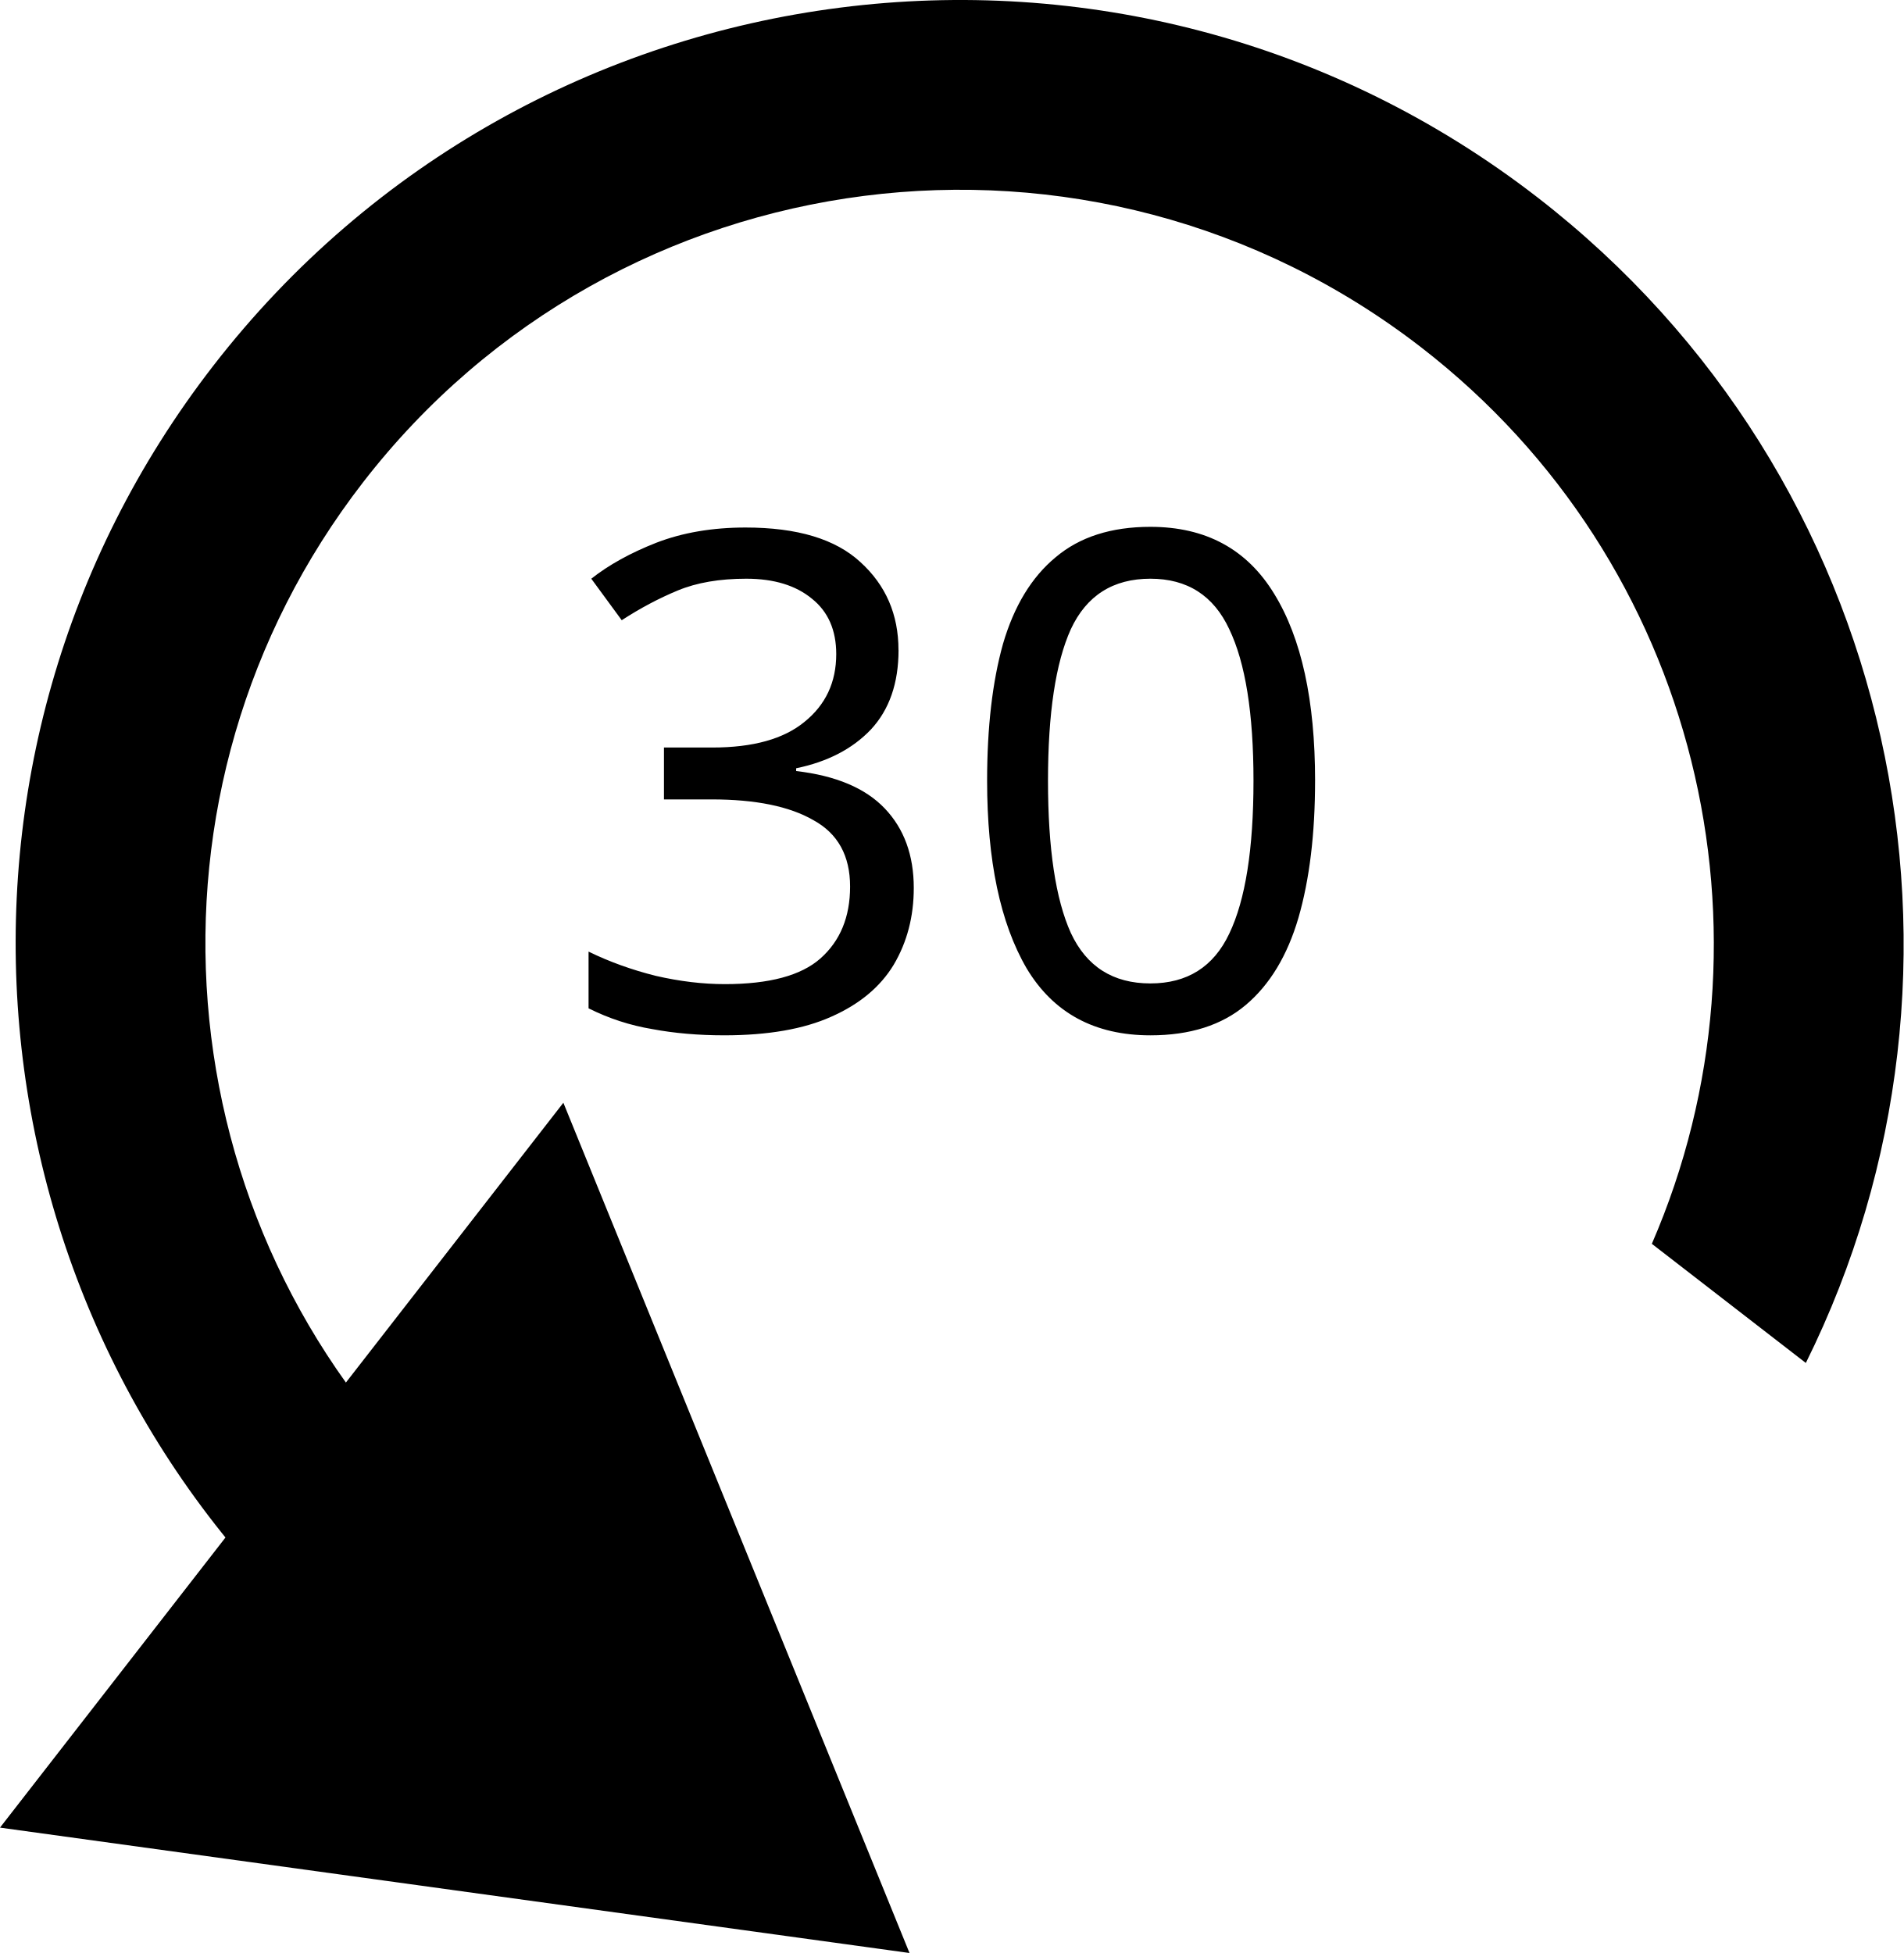
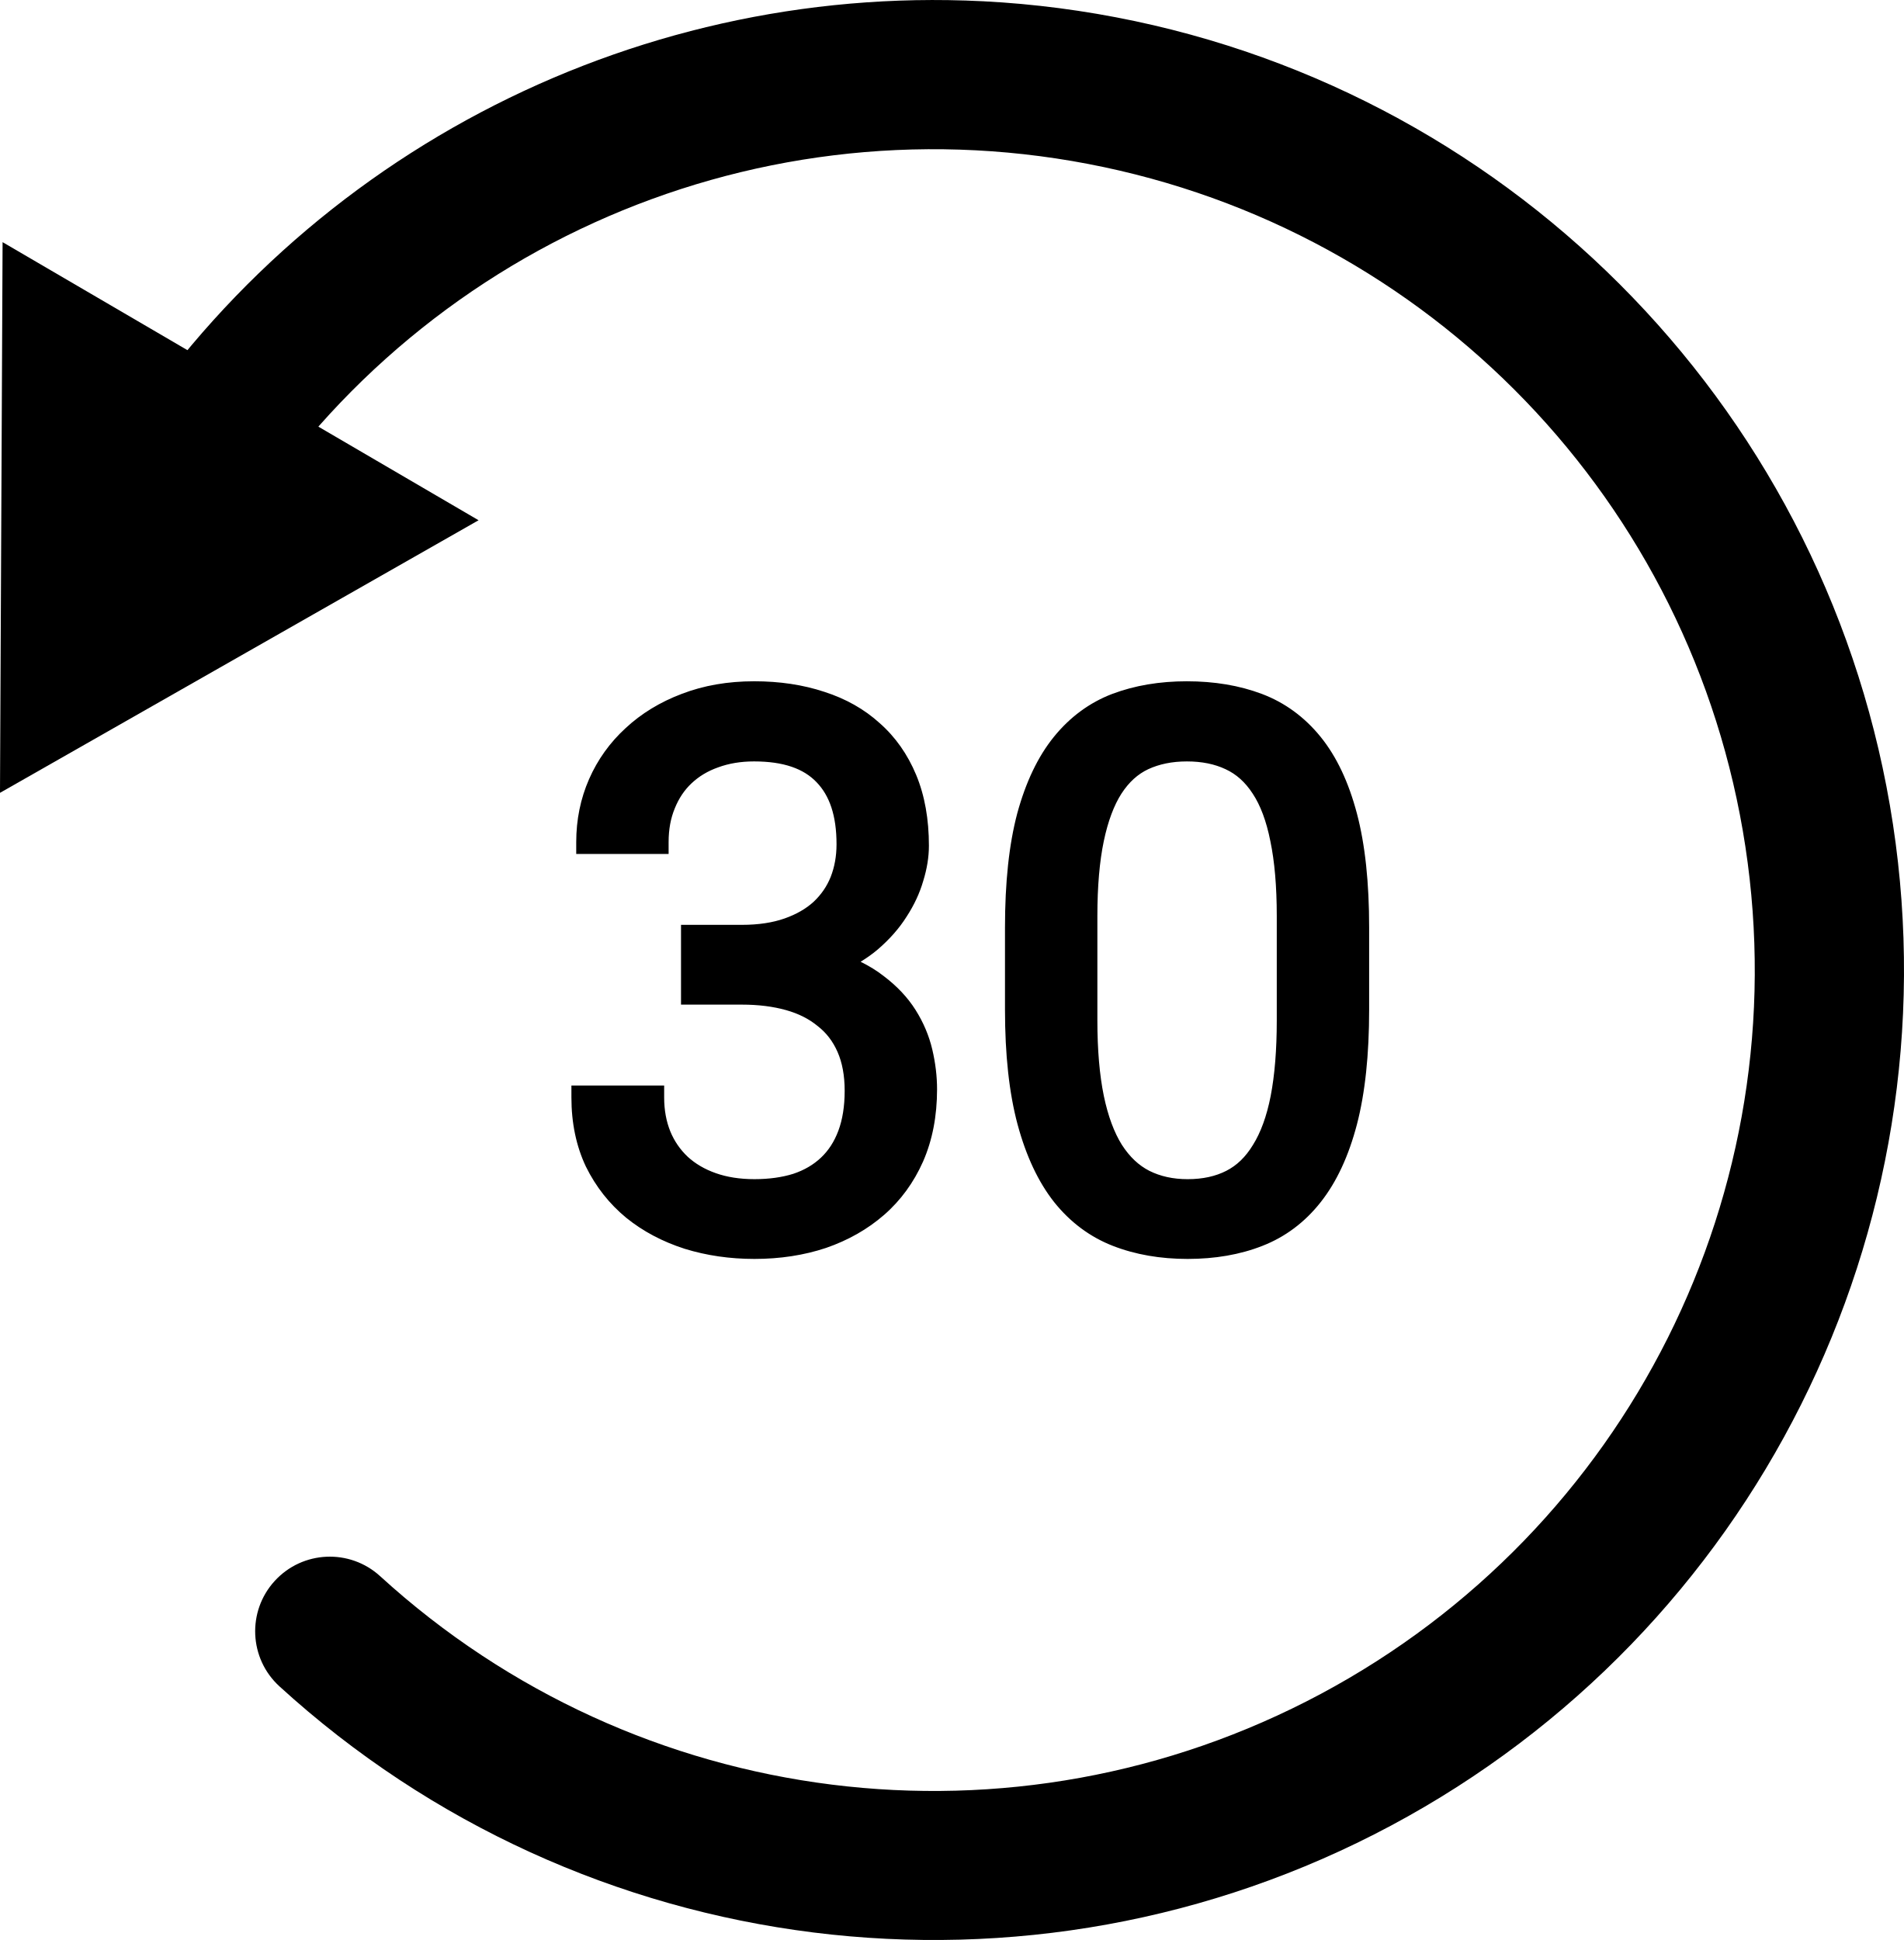
- <svg xmlns="http://www.w3.org/2000/svg" width="38.824mm" height="39.835mm" viewBox="0 0 38.824 39.835" version="1.1" id="svg1" xml:space="preserve">
-   <defs id="defs1" />
-   <g id="layer1" transform="translate(-35.96097,-114.5087)">
-     <g id="g14" transform="matrix(-1,0,0,1,165.8023,-1.992985)">
-       <path transform="matrix(-0.07505435,-0.09699625,0.09699625,-0.07505435,65.50735,230.7149)" d="m 420,608.56 v 32.375 c 54.264,13.808 94.438,63.02 94.438,121.56 2e-5,69.237 -56.201,125.44 -125.44,125.44 -64.845,1e-5 -118.24,-49.305 -124.75,-112.44 H 232.56 c 6.623,80.582 74.156,144 156.44,144 86.664,0 157,-70.336 157,-157 -2e-5,-76.052 -54.168,-139.53 -126,-153.94 z" fill="#2e3436" id="path13" style="fill:#000000;fill-opacity:1;stroke:none;stroke-opacity:1" />
-       <path transform="matrix(-0.02599423,-0.02401029,0.02401029,-0.02599423,127.2186,168.3009)" d="M 746,438.36 224,351.742 560.02,-57.018 746.01,438.362 Z" fill="#2e3436" id="path14" style="display:inline;fill:#000000;fill-opacity:1;stroke:none;stroke-opacity:1" />
-       <path d="m 155.287,98.445 q 0,3.84 -2.133,6.133 -2.133,2.24 -5.76,2.987 v 0.213 q 4.587,0.533 6.827,2.88 2.24,2.347 2.24,6.133 0,3.307 -1.547,5.92 -1.547,2.56 -4.8,4 -3.2,1.44 -8.267,1.44 -2.987,0 -5.547,-0.48 -2.56,-0.427 -4.907,-1.6 v -4.373 q 2.4,1.173 5.173,1.867 2.773,0.64 5.333,0.64 5.12,0 7.36,-1.973 2.293,-2.027 2.293,-5.547 0,-3.573 -2.827,-5.12 -2.773,-1.6 -7.84,-1.6 h -3.68 v -4 h 3.733 q 4.693,0 7.093,-1.973 2.453,-1.973 2.453,-5.227 0,-2.773 -1.867,-4.267 -1.867,-1.547 -5.067,-1.547 -3.093,0 -5.28,0.907 -2.187,0.907 -4.32,2.293 l -2.347,-3.2 q 2.027,-1.6 5.013,-2.773 3.04,-1.173 6.88,-1.173 5.973,0 8.853,2.667 2.933,2.667 2.933,6.773 z m 32.107,10.08 q 0,6.133 -1.28,10.56 -1.28,4.373 -4.053,6.72 -2.773,2.347 -7.36,2.347 -6.453,0 -9.547,-5.173 -3.04,-5.227 -3.04,-14.453 0,-6.187 1.227,-10.56 1.28,-4.373 4.053,-6.667 2.773,-2.347 7.307,-2.347 6.4,0 9.547,5.173 3.147,5.12 3.147,14.4 z m -20.587,0 q 0,7.84 1.76,11.733 1.813,3.893 6.133,3.893 4.267,0 6.08,-3.84 1.867,-3.893 1.867,-11.787 0,-7.787 -1.867,-11.68 -1.813,-3.893 -6.08,-3.893 -4.32,0 -6.133,3.893 -1.76,3.893 -1.76,11.68 z" id="text14" style="font-size:53.333px;font-family:'Noto Sans Marchen';-inkscape-font-specification:'Noto Sans Marchen';white-space:pre;stroke-width:9.449;stroke-linecap:round" transform="matrix(-0.2645833,0,0,0.2645833,152.6023,103.7122)" aria-label="30" />
+ <svg xmlns="http://www.w3.org/2000/svg" width="127.553mm" height="129.997mm" viewBox="0 0 127.553 129.997" version="1.1" id="svg1" xml:space="preserve">
+   <defs id="defs1">
+     <linearGradient id="swatch132">
+       <stop style="stop-color:#000000;stop-opacity:1;" offset="0" id="stop133" />
+     </linearGradient>
+   </defs>
+   <g id="g134" style="display:inline;stroke-width:3.9;stroke-dasharray:none" transform="translate(-39.25055,-82.74624)">
+     <g id="path134" style="opacity:1" transform="matrix(-1,0,0,1,-181.476,5.238483)">
+       <path style="baseline-shift:baseline;display:inline;overflow:visible;vector-effect:none;stroke-linecap:round;stroke-linejoin:round;stroke-miterlimit:0;enable-background:accumulate;stop-color:#000000;stop-opacity:1" d="m -285.357,77.541 c -3.364,0.108 -6.749,0.479 -10.129,1.125 -27.037,5.17 -47.913,26.855 -52.053,54.068 -4.14,27.213 9.343,54.126 33.619,67.102 24.276,12.976 54.144,9.235 74.471,-9.326 a 5,5 0 0 0 0.32,-7.064 5,5 0 0 0 -7.064,-0.32 c -17.224,15.728 -42.441,18.886 -63.012,7.891 -20.57,-10.995 -31.957,-33.718 -28.449,-56.777 3.508,-23.059 21.135,-41.369 44.045,-45.75 22.91,-4.381 46.049,6.135 57.816,26.273 a 5,5 0 0 0 6.84,1.793 5,5 0 0 0 1.795,-6.838 c -12.152,-20.795 -34.652,-32.931 -58.199,-32.176 z" id="path141" />
+       <g id="g138">
+         <g id="path138" style="opacity:1">
+           <path style="baseline-shift:baseline;display:inline;overflow:visible;vector-effect:none;fill-rule:evenodd;enable-background:accumulate;stop-color:#000000;stop-opacity:1" d="m -222.742,127.184 -26.043,-14.837 25.902,-15.136 z" id="path139" />
+           <path style="baseline-shift:baseline;display:inline;overflow:visible;vector-effect:none;fill-rule:evenodd;enable-background:accumulate;stop-color:#000000;stop-opacity:1" d="m -220.9,93.734 -31.887,18.635 32.061,18.266 z m -3.967,6.951 0.109,23.047 -20.025,-11.408 z" id="path140" />
+         </g>
+       </g>
+     </g>
+     <g id="text134" style="opacity:1" transform="matrix(0.2645833,0,0,0.2645833,1.518898,62.53015)">
+       <path style="font-size:192px;font-family:Vazir;-inkscape-font-specification:Vazir;baseline-shift:baseline;white-space:pre;display:inline;overflow:visible;vector-effect:none;stroke-linecap:round;paint-order:stroke fill markers;enable-background:accumulate;stop-color:#000000;stop-opacity:1" d="m 333.531,248.949 c -6.624,0 -12.752,1.052 -18.318,3.195 -8.4e-4,3.2e-4 -0.001,0.002 -0.002,0.002 -5.444,2.058 -10.203,4.947 -14.189,8.658 -0.001,0.001 -0.003,0.003 -0.004,0.004 -3.985,3.649 -7.092,7.982 -9.256,12.918 -2.171,4.953 -3.254,10.3 -3.254,15.934 v 3.023 h 23.391 v -3.023 c 0,-3.227 0.533,-6.034 1.553,-8.502 l 0.004,-0.012 0.004,-0.01 c 1.042,-2.578 2.447,-4.652 4.238,-6.338 h 0.002 v -0.002 c 1.874,-1.767 4.079,-3.103 6.717,-4.037 l 0.016,-0.006 0.018,-0.006 c 2.694,-0.99 5.702,-1.502 9.082,-1.502 7.547,0 12.587,1.873 15.812,5.252 l 0.008,0.008 0.008,0.008 c 3.263,3.367 5.055,8.404 5.055,15.709 0,3.037 -0.501,5.768 -1.479,8.268 -0.961,2.396 -2.374,4.463 -4.309,6.295 -1.906,1.743 -4.332,3.168 -7.381,4.24 -2.978,1.048 -6.575,1.611 -10.809,1.611 h -15.398 v 20.203 h 15.398 c 4.21,0 7.936,0.475 11.184,1.387 3.219,0.904 5.845,2.249 7.986,4.016 l 0.031,0.025 0.033,0.025 c 2.167,1.691 3.806,3.813 4.998,6.521 1.171,2.663 1.807,5.922 1.807,9.846 0,3.968 -0.558,7.324 -1.592,10.1 -1.046,2.808 -2.504,5.037 -4.398,6.826 -1.91,1.804 -4.212,3.165 -7.02,4.104 -2.835,0.885 -6.108,1.354 -9.842,1.354 -3.717,0 -6.962,-0.523 -9.775,-1.516 -2.843,-1.003 -5.177,-2.387 -7.102,-4.146 -1.937,-1.834 -3.391,-3.946 -4.418,-6.43 -1.025,-2.541 -1.557,-5.382 -1.557,-8.604 v -3.023 h -23.484 v 3.023 c 0,6.437 1.203,12.312 3.666,17.512 l 0.01,0.023 0.012,0.021 c 2.491,5.049 5.898,9.381 10.162,12.9 l 0.01,0.008 0.012,0.01 c 4.245,3.437 9.189,6.05 14.758,7.84 l 0.016,0.006 0.016,0.006 c 5.558,1.72 11.462,2.572 17.676,2.572 6.473,0 12.525,-0.919 18.113,-2.781 l 0.014,-0.004 0.016,-0.006 c 5.58,-1.927 10.505,-4.716 14.688,-8.359 4.213,-3.67 7.519,-8.215 9.871,-13.523 l 0.004,-0.008 0.002,-0.006 c 2.377,-5.432 3.535,-11.553 3.535,-18.273 0,-3.309 -0.406,-6.671 -1.205,-10.068 -0.828,-3.519 -2.248,-6.871 -4.229,-10.014 -2.02,-3.204 -4.719,-6.056 -8.018,-8.553 -1.757,-1.389 -3.743,-2.597 -5.902,-3.668 1.576,-0.978 3.075,-2.023 4.428,-3.188 l 0.002,-0.002 0.002,-0.002 c 2.937,-2.537 5.357,-5.285 7.223,-8.25 1.886,-2.9 3.297,-5.912 4.197,-9.02 0.945,-3.048 1.439,-6.029 1.439,-8.924 0,-6.691 -1.049,-12.692 -3.23,-17.941 -2.154,-5.182 -5.241,-9.589 -9.215,-13.09 -3.898,-3.55 -8.608,-6.199 -14.02,-7.938 -5.407,-1.799 -11.355,-2.68 -17.809,-2.68 z m 109.594,0 c -6.87,0 -13.18,1.049 -18.877,3.193 l -0.006,0.002 -0.006,0.002 c -5.751,2.191 -10.721,5.864 -14.771,10.859 -4.087,5.041 -7.145,11.528 -9.289,19.389 l -0.002,0.012 -0.004,0.012 c -2.094,7.919 -3.1,17.531 -3.1,28.898 v 20.812 c 0,11.373 1.04,21.054 3.197,29.096 v 0.002 l 0.002,0.004 c 2.142,7.918 5.193,14.49 9.264,19.646 l 0.006,0.008 0.006,0.008 c 4.05,5.062 9.052,8.799 14.861,11.055 5.704,2.215 12.027,3.299 18.906,3.299 6.936,0 13.259,-1.082 18.91,-3.301 5.809,-2.256 10.786,-5.999 14.775,-11.068 l 0.004,-0.004 c 4.074,-5.162 7.094,-11.744 9.172,-19.666 l 0.002,-0.002 v -0.004 c 2.09,-8.033 3.098,-17.705 3.098,-29.072 v -20.812 c 0,-11.368 -1.005,-20.98 -3.1,-28.898 -2.08,-7.867 -5.109,-14.365 -9.201,-19.412 -4.056,-5.002 -9.065,-8.675 -14.877,-10.863 -5.7,-2.146 -12.041,-3.193 -18.971,-3.193 z m -109.594,6.047 c 5.913,0 11.206,0.804 15.918,2.375 l 0.018,0.006 0.016,0.006 c 4.7,1.509 8.603,3.728 11.824,6.666 l 0.019,0.019 0.021,0.018 c 3.265,2.871 5.798,6.457 7.641,10.891 1.818,4.376 2.77,9.562 2.77,15.621 0,2.218 -0.378,4.6 -1.176,7.164 l -0.01,0.029 -0.008,0.029 c -0.723,2.503 -1.869,4.977 -3.473,7.439 l -0.014,0.021 -0.014,0.019 c -1.507,2.401 -3.518,4.708 -6.072,6.914 -2.415,2.077 -5.346,3.854 -8.842,5.311 l -7.6,3.166 7.842,2.504 c 4.226,1.35 7.637,3.106 10.293,5.209 l 0.027,0.021 0.027,0.021 c 2.811,2.122 4.978,4.446 6.576,6.98 1.644,2.608 2.787,5.318 3.459,8.174 0.701,2.977 1.045,5.868 1.045,8.684 0,6.027 -1.028,11.279 -3.025,15.846 -5.6e-4,10e-4 -0.001,0.003 -0.002,0.004 -2.023,4.561 -4.777,8.323 -8.311,11.4 -3.564,3.104 -7.76,5.499 -12.674,7.197 -4.908,1.634 -10.287,2.467 -16.184,2.467 -5.655,0 -10.932,-0.773 -15.869,-2.299 -4.923,-1.584 -9.16,-3.842 -12.785,-6.775 -3.596,-2.972 -6.428,-6.566 -8.557,-10.873 -1.646,-3.481 -2.464,-7.505 -2.783,-11.881 h 11.361 c 0.259,2.756 0.75,5.419 1.736,7.859 l 0.004,0.01 0.004,0.012 c 1.344,3.255 3.323,6.133 5.875,8.543 l 0.016,0.016 0.018,0.016 c 2.572,2.358 5.67,4.159 9.193,5.402 3.562,1.257 7.504,1.861 11.787,1.861 4.252,0 8.153,-0.531 11.686,-1.639 l 0.027,-0.008 0.025,-0.01 c 3.559,-1.186 6.69,-3.01 9.275,-5.451 2.606,-2.461 4.585,-5.544 5.914,-9.111 1.341,-3.599 1.971,-7.679 1.971,-12.211 0,-4.576 -0.74,-8.694 -2.318,-12.281 -1.552,-3.528 -3.844,-6.517 -6.785,-8.822 -2.853,-2.345 -6.274,-4.06 -10.166,-5.152 -3.877,-1.088 -8.152,-1.611 -12.816,-1.611 h -9.352 v -8.109 h 9.352 c 4.766,0 9.045,-0.626 12.816,-1.953 3.694,-1.3 6.885,-3.122 9.477,-5.498 l 0.018,-0.016 0.016,-0.016 c 2.551,-2.409 4.507,-5.266 5.793,-8.48 l 0.006,-0.012 0.004,-0.01 c 1.271,-3.249 1.895,-6.766 1.895,-10.477 0,-8.313 -2.144,-15.147 -6.748,-19.904 -4.649,-4.867 -11.606,-7.119 -20.182,-7.119 -3.991,0 -7.73,0.613 -11.158,1.871 -3.351,1.191 -6.326,2.973 -8.82,5.324 -2.456,2.311 -4.362,5.172 -5.695,8.465 -0.99,2.399 -1.481,5.038 -1.74,7.777 h -11.266 c 0.31,-3.686 1.015,-7.21 2.449,-10.482 1.836,-4.188 4.415,-7.788 7.803,-10.889 l 0.01,-0.01 0.012,-0.01 c 3.384,-3.154 7.428,-5.632 12.225,-7.445 l 0.01,-0.004 0.01,-0.004 c 4.803,-1.852 10.169,-2.797 16.162,-2.797 z m 109.594,0 c 6.321,0 11.917,0.951 16.842,2.805 4.813,1.812 8.866,4.766 12.311,9.014 3.408,4.203 6.129,9.89 8.049,17.148 1.906,7.206 2.9,16.346 2.9,27.354 v 20.812 c 0,11.007 -0.992,20.209 -2.902,27.551 -1.921,7.322 -4.649,13.113 -8.072,17.449 l -0.002,0.002 -0.002,0.002 c -3.384,4.302 -7.405,7.31 -12.217,9.178 l -0.006,0.002 -0.006,0.002 c -4.847,1.904 -10.396,2.885 -16.707,2.885 -6.246,0 -11.798,-0.978 -16.719,-2.889 -4.81,-1.868 -8.867,-4.877 -12.314,-9.182 l -0.002,-0.004 c -3.427,-4.342 -6.187,-10.141 -8.17,-17.467 v -0.004 c -4.1e-4,-0.002 -0.002,-0.002 -0.002,-0.004 -1.966,-7.332 -2.988,-16.523 -2.988,-27.521 v -20.812 c 0,-11.001 0.995,-20.135 2.898,-27.34 1.981,-7.259 4.733,-12.955 8.145,-17.162 3.449,-4.253 7.477,-7.206 12.225,-9.016 10e-4,-5.3e-4 0.003,-10e-4 0.004,-0.002 4.926,-1.853 10.486,-2.801 16.736,-2.801 z m 0,8.203 c -4.492,0 -8.638,0.823 -12.33,2.527 l -0.01,0.004 -0.01,0.006 c -3.737,1.759 -6.872,4.638 -9.312,8.404 l -0.004,0.006 -0.004,0.006 c -2.395,3.734 -4.111,8.418 -5.289,14.045 -1.184,5.658 -1.752,12.378 -1.752,20.213 v 26.438 c 0,7.774 0.568,14.524 1.748,20.293 l 0.002,0.004 v 0.002 c 1.178,5.692 2.928,10.497 5.365,14.396 l 0.01,0.018 0.012,0.016 c 2.486,3.867 5.613,6.853 9.326,8.746 l 0.01,0.006 0.012,0.004 c 3.708,1.854 7.892,2.758 12.414,2.758 4.635,0 8.857,-0.896 12.529,-2.768 3.724,-1.898 6.806,-4.912 9.17,-8.801 2.438,-3.907 4.155,-8.715 5.268,-14.406 l 0.002,-0.004 v -0.004 c 1.112,-5.755 1.648,-12.494 1.648,-20.26 v -26.438 c 0,-7.833 -0.568,-14.55 -1.752,-20.207 -3.9e-4,-0.002 4e-4,-0.004 0,-0.006 -1.115,-5.625 -2.836,-10.322 -5.305,-14.064 -2.445,-3.769 -5.617,-6.648 -9.408,-8.4 -3.647,-1.714 -7.795,-2.533 -12.34,-2.533 z m 0,6.047 c 3.826,0 7.049,0.678 9.775,1.961 l 0.01,0.006 0.01,0.004 c 2.701,1.247 4.96,3.24 6.887,6.213 l 0.008,0.01 0.006,0.012 c 1.897,2.873 3.423,6.848 4.432,11.951 l 0.004,0.016 0.004,0.018 c 1.066,5.092 1.623,11.435 1.623,18.975 v 26.438 c 0,7.485 -0.526,13.869 -1.539,19.113 -1.011,5.171 -2.54,9.288 -4.471,12.377 l -0.01,0.018 -0.01,0.016 c -1.885,3.104 -4.111,5.213 -6.758,6.562 -2.703,1.378 -5.919,2.109 -9.783,2.109 -3.721,0 -6.906,-0.722 -9.695,-2.113 -2.652,-1.354 -4.956,-3.486 -6.965,-6.604 -1.934,-3.098 -3.493,-7.224 -4.564,-12.398 -1.07,-5.231 -1.627,-11.604 -1.627,-19.08 v -26.438 c 0,-7.54 0.557,-13.883 1.623,-18.975 1.072,-5.121 2.606,-9.121 4.459,-12.012 1.931,-2.976 4.165,-4.97 6.797,-6.211 2.806,-1.293 6.031,-1.967 9.785,-1.967 z" id="path136" />
+       <path style="font-size:192px;font-family:Vazir;-inkscape-font-specification:Vazir;baseline-shift:baseline;white-space:pre;display:inline;overflow:visible;vector-effect:none;stroke-linecap:round;paint-order:stroke fill markers;enable-background:accumulate;stop-color:#000000;stop-opacity:1" d="m 318.062,313.659 h 12.375 q 6.75,0 11.812,-1.781 5.062,-1.781 8.438,-4.875 3.375,-3.188 5.062,-7.406 1.688,-4.312 1.688,-9.375 0,-11.719 -5.906,-17.812 -5.906,-6.188 -18,-6.188 -5.531,0 -10.125,1.688 -4.5,1.594 -7.781,4.688 -3.188,3 -4.969,7.406 -1.781,4.312 -1.781,9.656 h -17.344 q 0,-7.875 3,-14.719 3,-6.844 8.531,-11.906 5.531,-5.156 13.219,-8.062 7.781,-3 17.25,-3 9.281,0 16.875,2.531 7.594,2.438 12.938,7.312 5.438,4.781 8.438,12 3,7.219 3,16.781 0,3.844 -1.312,8.062 -1.219,4.219 -3.844,8.25 -2.531,4.031 -6.656,7.594 -4.031,3.469 -9.656,5.812 6.75,2.156 11.25,5.719 4.594,3.469 7.312,7.781 2.719,4.312 3.844,9.094 1.125,4.781 1.125,9.375 0,9.562 -3.281,17.062 -3.281,7.406 -9.094,12.469 -5.812,5.062 -13.688,7.781 -7.875,2.625 -17.156,2.625 -8.906,0 -16.781,-2.438 -7.875,-2.531 -13.781,-7.312 -5.906,-4.875 -9.375,-11.906 -3.375,-7.125 -3.375,-16.219 H 307.75 q 0,5.344 1.781,9.75 1.781,4.312 5.156,7.5 3.375,3.094 8.156,4.781 4.781,1.688 10.781,1.688 6,0 10.781,-1.5 4.781,-1.594 8.156,-4.781 3.375,-3.188 5.156,-7.969 1.781,-4.781 1.781,-11.156 0,-6.375 -2.062,-11.062 -2.062,-4.688 -5.906,-7.688 -3.75,-3.094 -9.094,-4.594 -5.344,-1.5 -12,-1.5 h -12.375 z M 486.25,332.128 q 0,16.781 -3,28.312 -3,11.438 -8.625,18.562 -5.531,7.031 -13.5,10.125 -7.875,3.094 -17.812,3.094 -9.844,0 -17.812,-3.094 -7.969,-3.094 -13.594,-10.125 -5.625,-7.125 -8.719,-18.562 -3.094,-11.531 -3.094,-28.312 v -20.812 q 0,-16.781 3,-28.125 3.094,-11.344 8.719,-18.281 5.625,-6.938 13.5,-9.938 7.969,-3 17.812,-3 9.938,0 17.906,3 7.969,3 13.594,9.938 5.625,6.938 8.625,18.281 3,11.344 3,28.125 z m -17.344,-23.719 q 0,-11.531 -1.688,-19.594 -1.594,-8.062 -4.875,-13.031 -3.281,-5.062 -8.156,-7.312 -4.781,-2.25 -11.062,-2.25 -6.188,0 -11.062,2.25 -4.781,2.25 -8.062,7.312 -3.188,4.969 -4.875,13.031 -1.688,8.062 -1.688,19.594 v 26.438 q 0,11.438 1.688,19.688 1.688,8.156 4.969,13.406 3.375,5.25 8.156,7.688 4.875,2.438 11.062,2.438 6.375,0 11.156,-2.438 4.781,-2.438 7.969,-7.688 3.281,-5.25 4.875,-13.406 1.594,-8.25 1.594,-19.688 z" id="path137" />
    </g>
  </g>
</svg>
